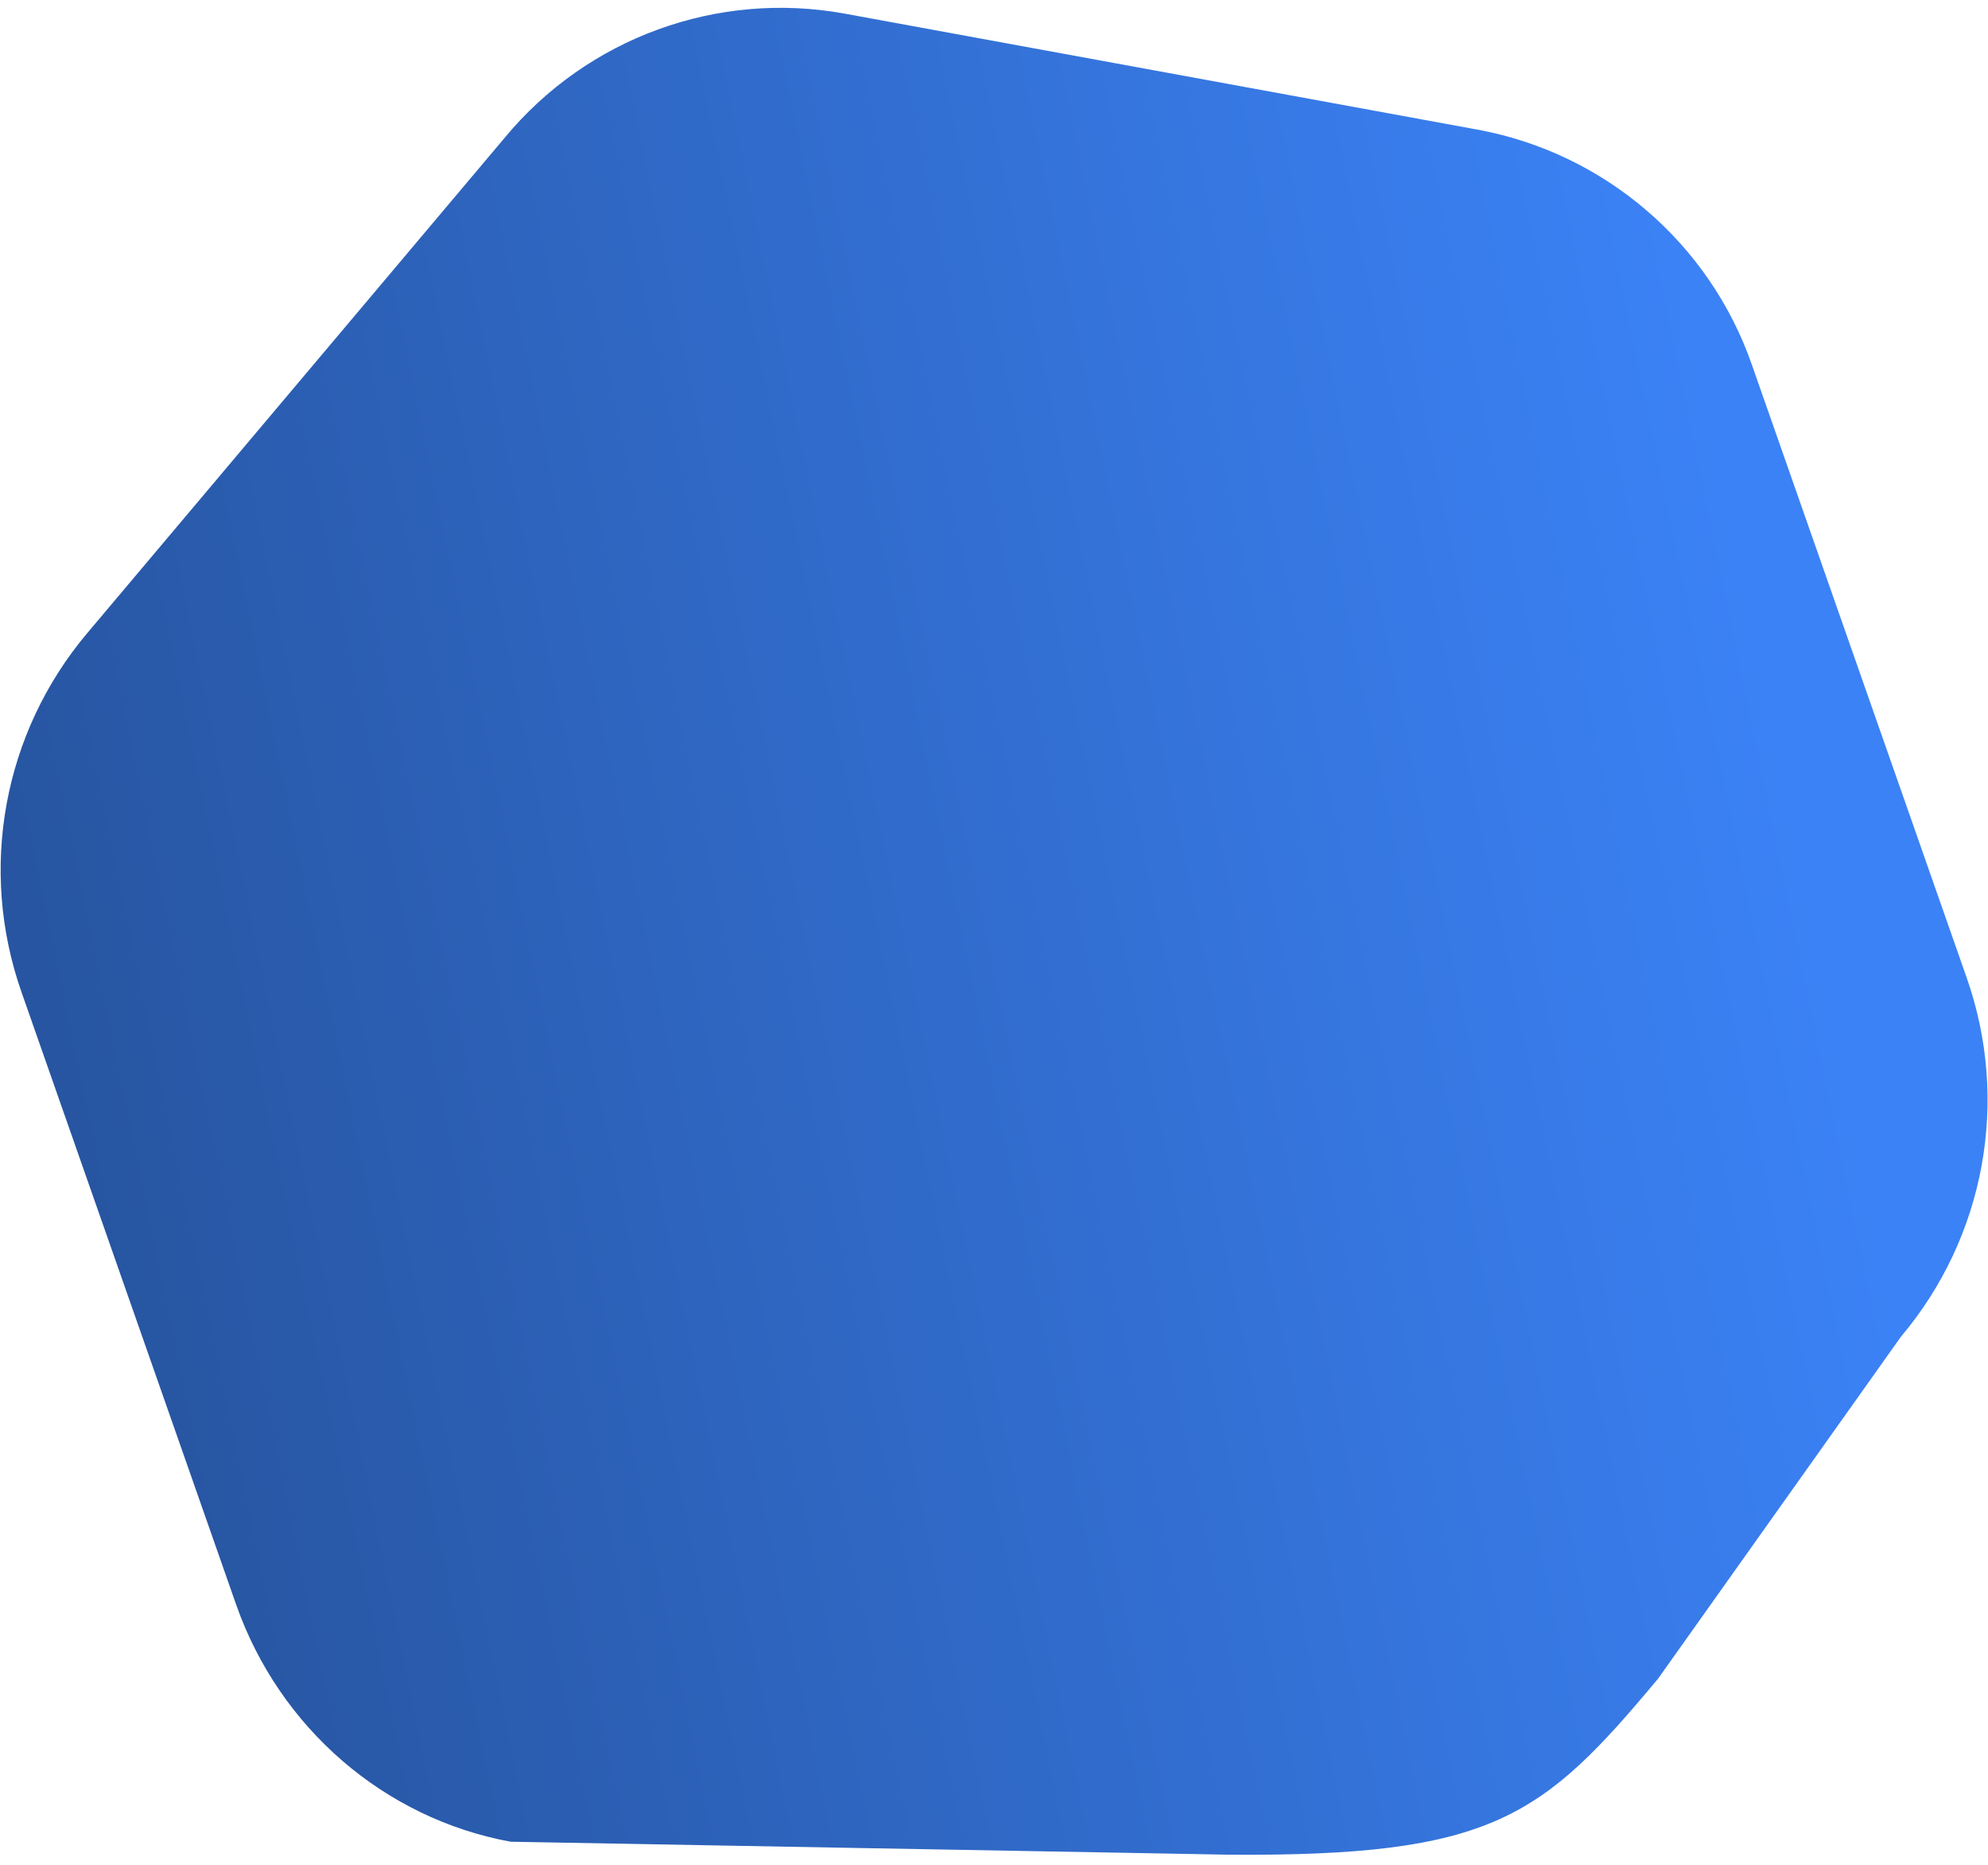
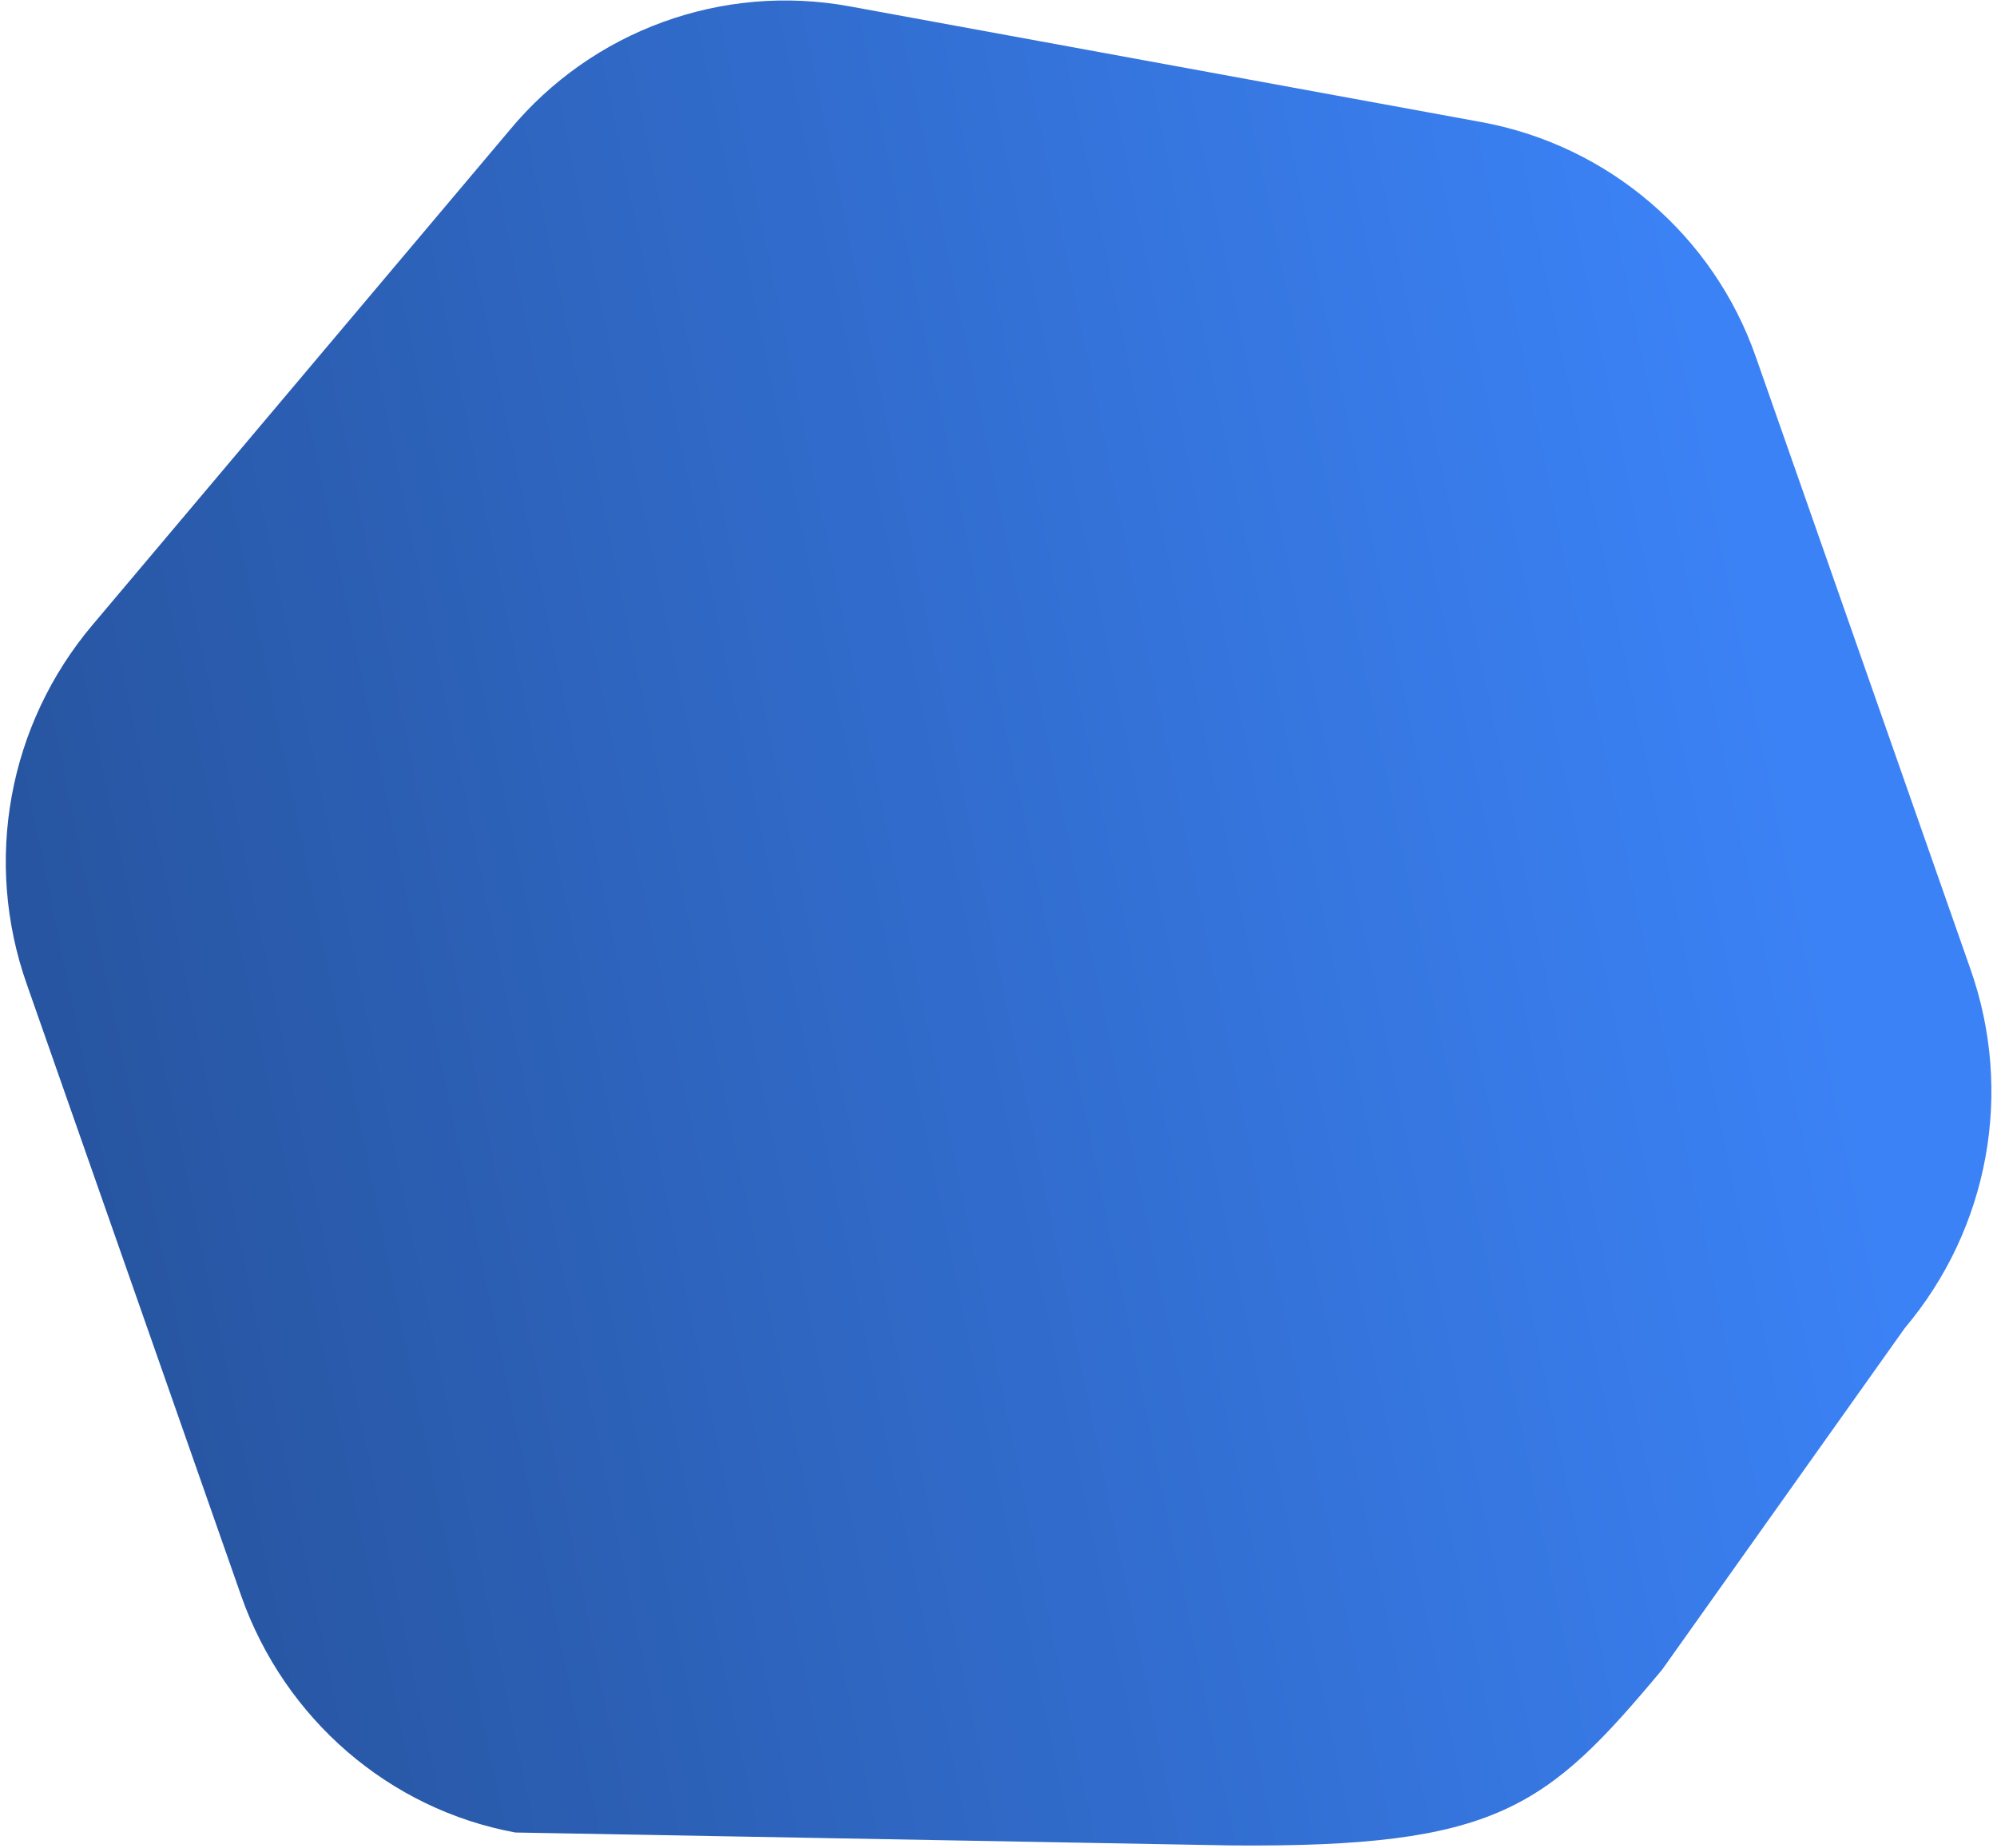
- <svg xmlns="http://www.w3.org/2000/svg" width="1010" height="947" viewBox="0 0 903 840" fill="none">
+ <svg xmlns="http://www.w3.org/2000/svg" width="912" height="844" viewBox="0 0 903 840" fill="none">
  <path d="M671.014 55.514L383.85 2.887C325.89 -7.735 266.811 13.804 229.224 59.253L39.681 284.137C1.436 329.465 -9.902 391.431 9.813 447.382L107.312 725.559C127.027 781.51 174.646 822.603 231.948 833.105L557.47 838.981C678.221 840.002 700.696 821.843 753.124 759.075L863.403 603.816C901.648 558.488 912.986 496.522 893.271 440.571L795.771 162.393C776.594 107.23 728.974 66.137 671.014 55.514Z" fill="url(#paint0_linear_2261_16427)" />
  <defs>
    <linearGradient id="paint0_linear_2261_16427" x1="809.834" y1="350.444" x2="32.77" y2="510.498" gradientUnits="userSpaceOnUse">
      <stop stop-color="#3B82F6" />
      <stop offset="1" stop-color="#2755A1" />
    </linearGradient>
  </defs>
</svg>
